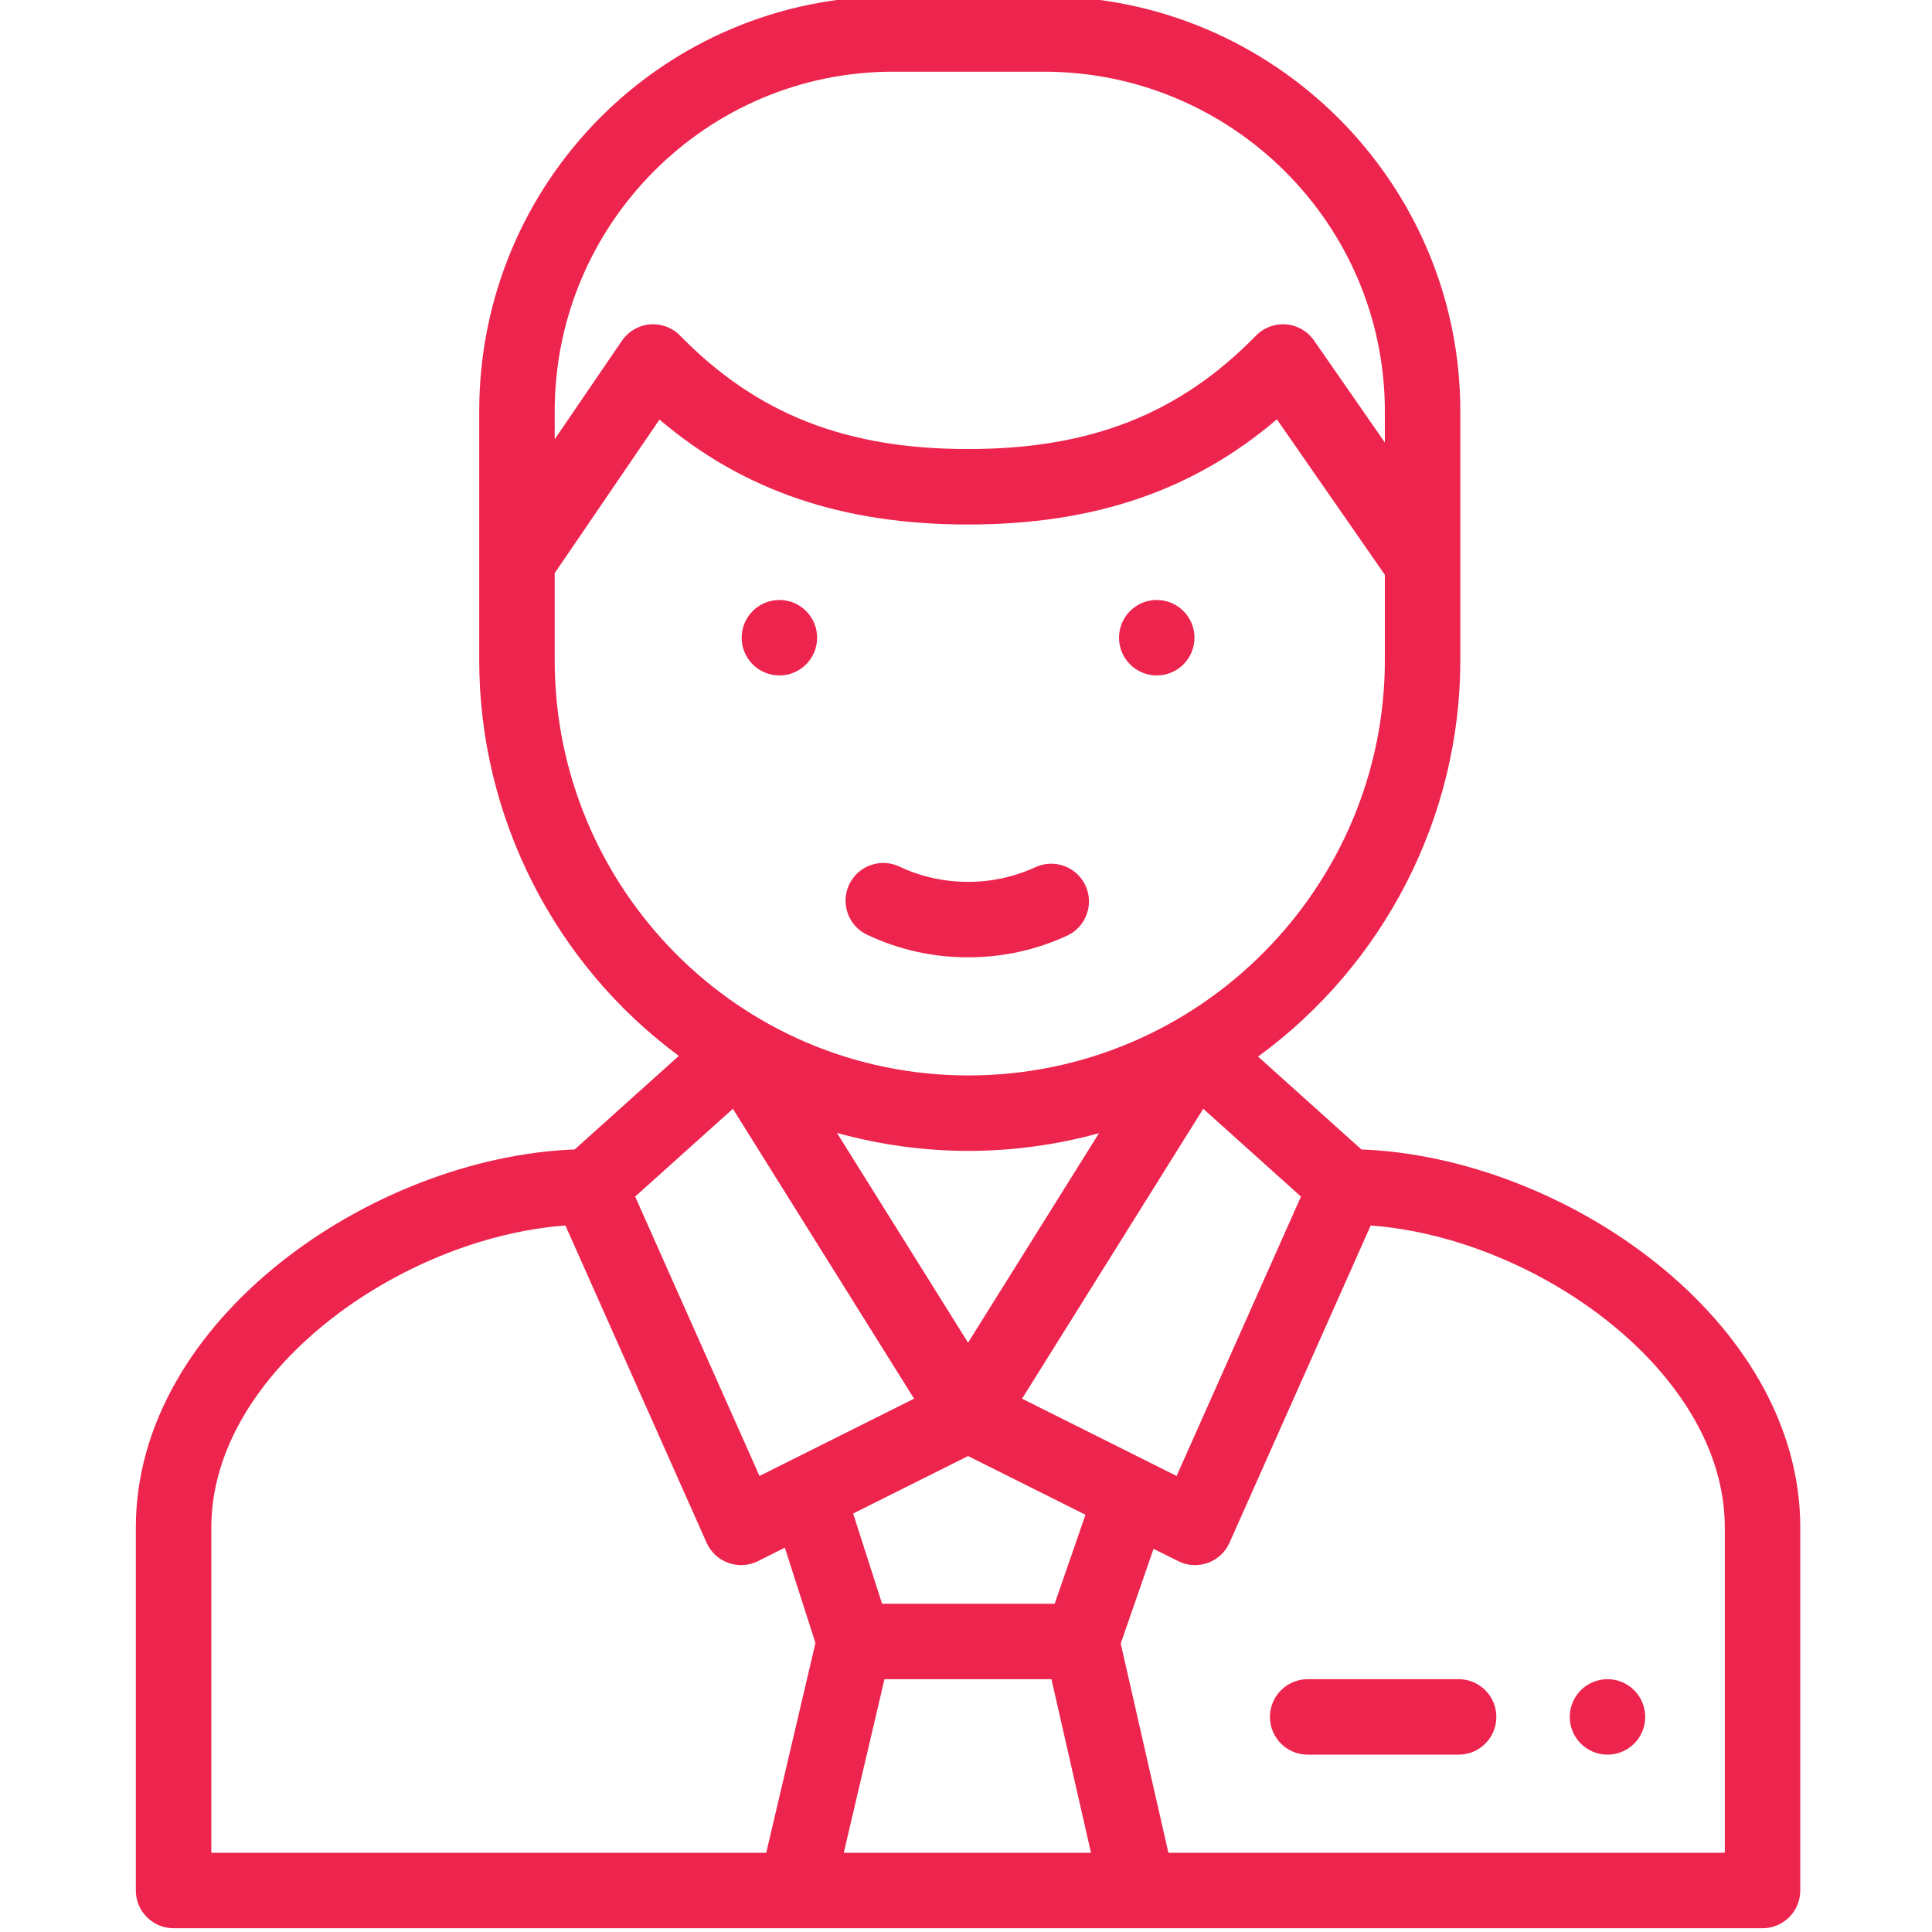
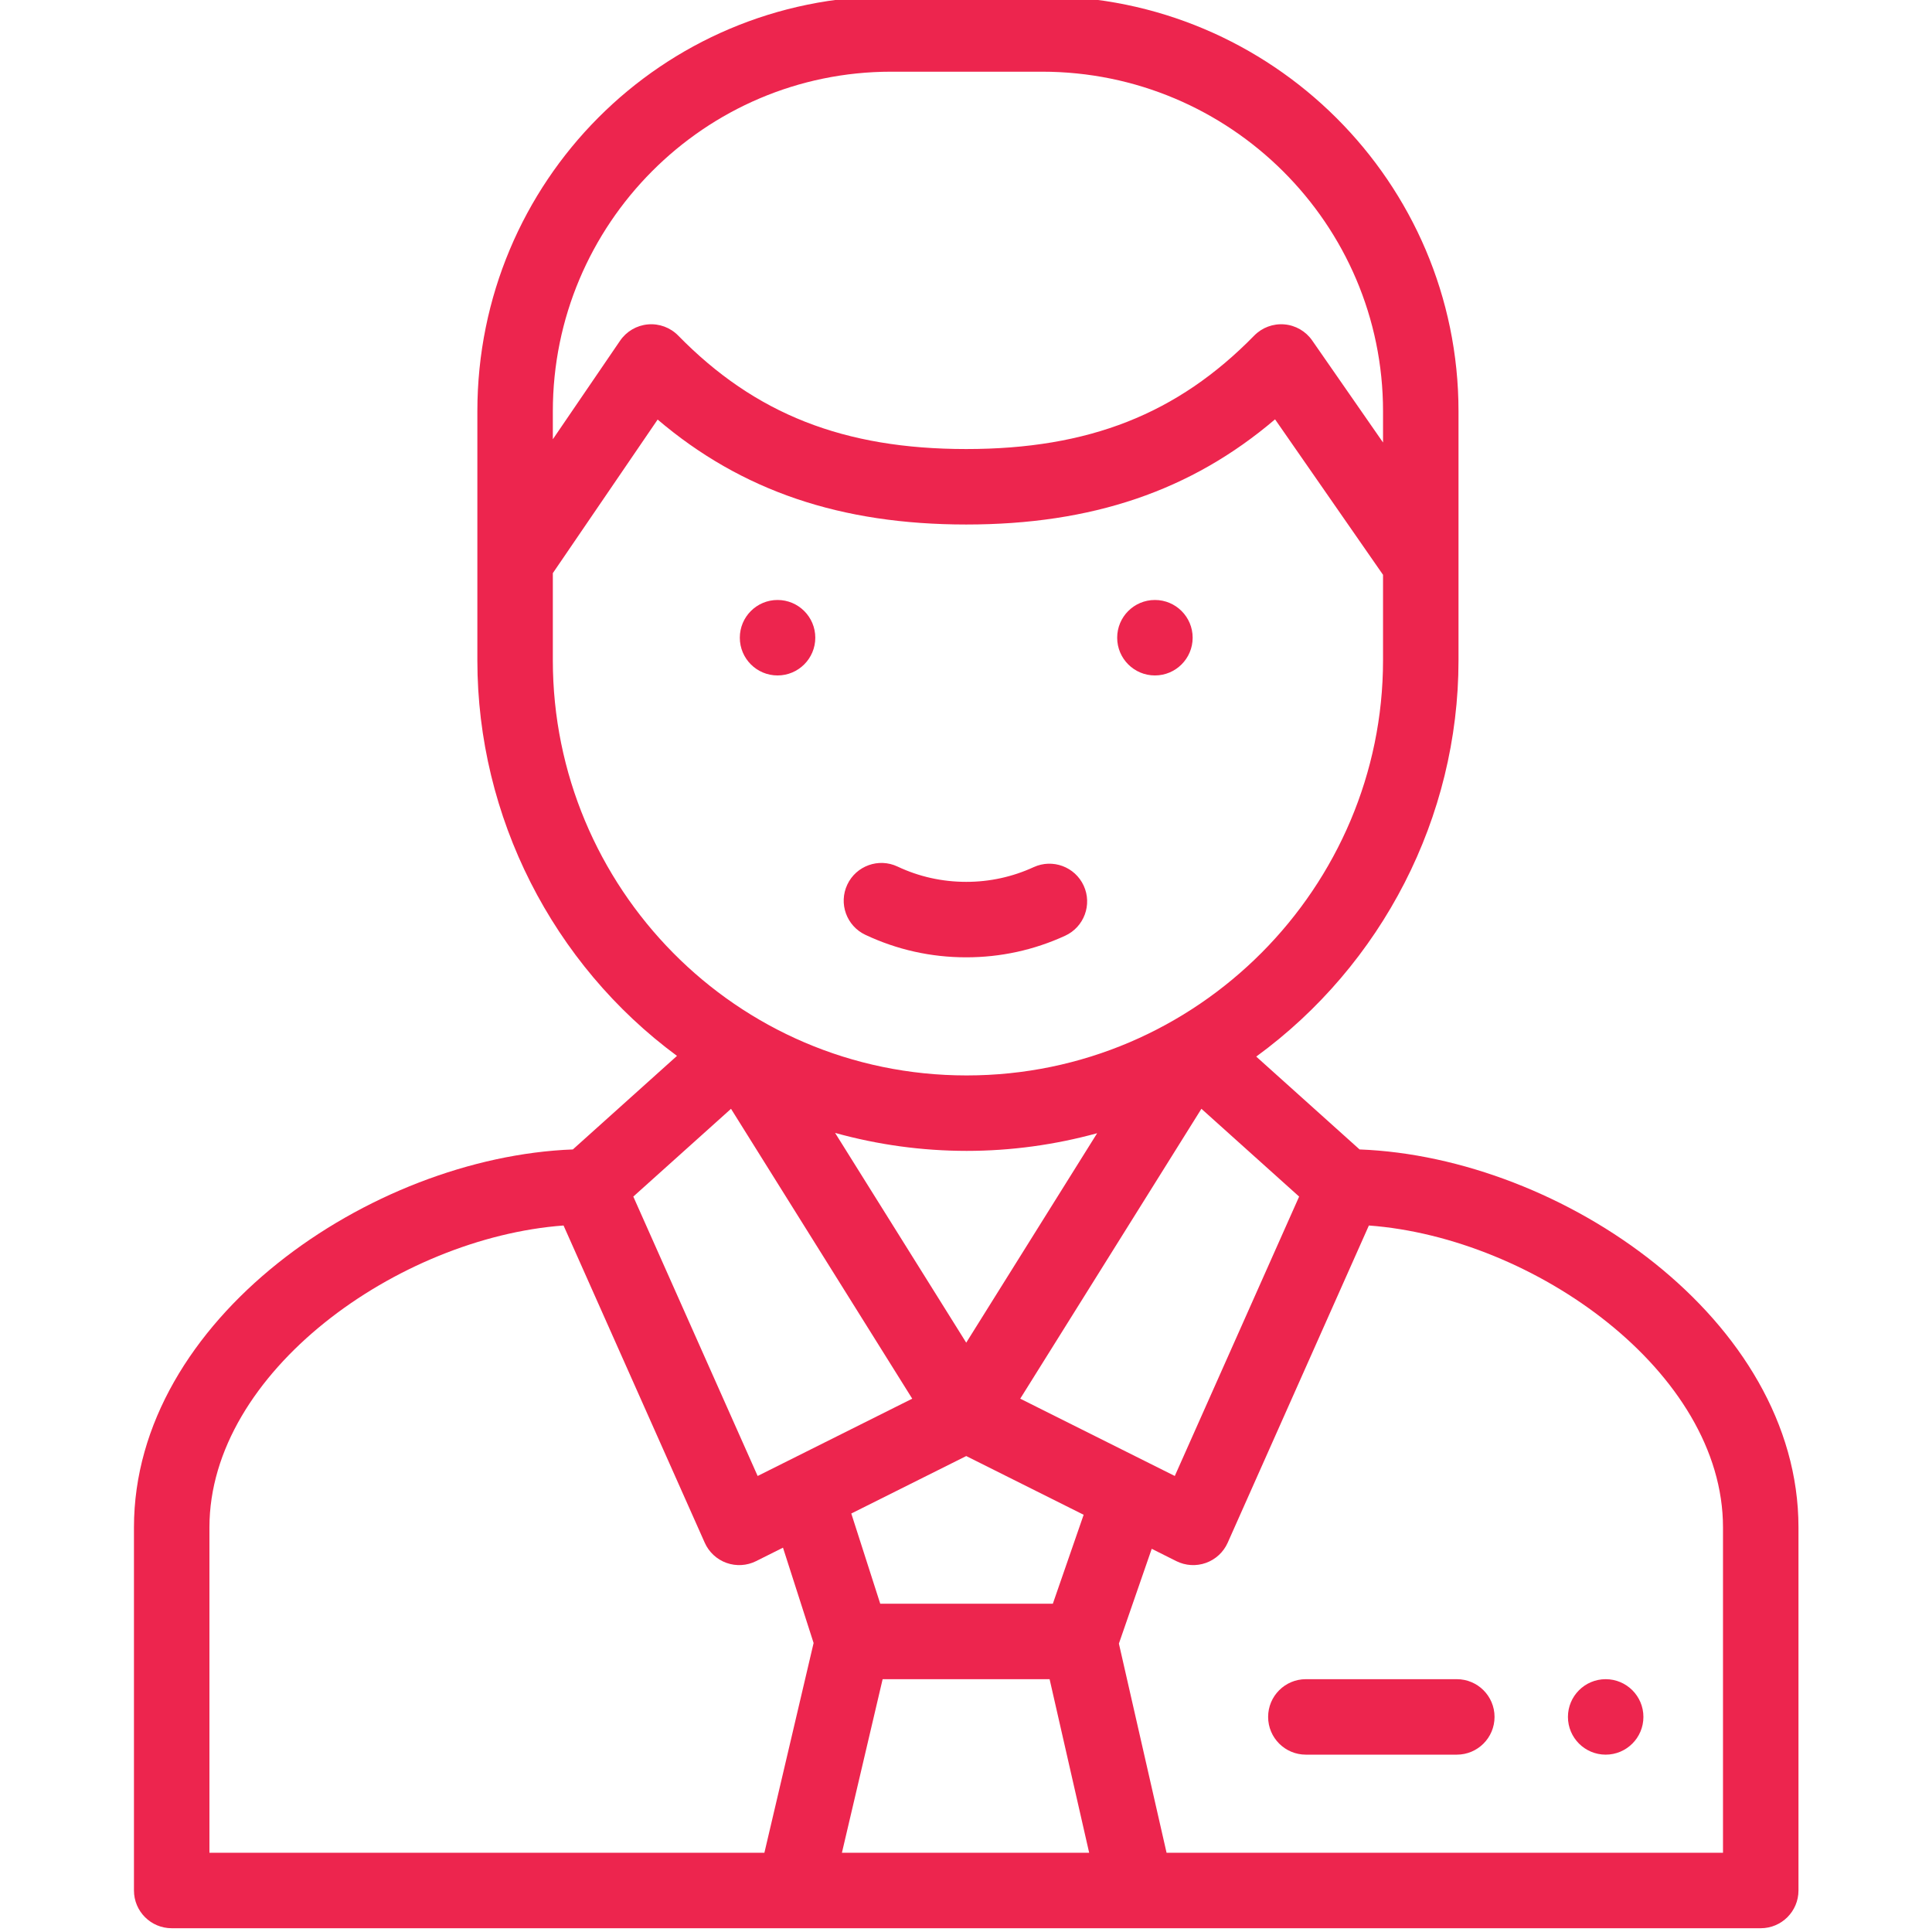
- <svg xmlns="http://www.w3.org/2000/svg" viewBox="-35 1 511 511.999" width="512" height="512">
+ <svg xmlns="http://www.w3.org/2000/svg" viewBox="-35 1 511 511.999">
  <path d="M271.05 180c5.52 0 10-4.48 10-10s-4.48-10-10-10c-5.53 0-10 4.48-10 10s4.47 10 10 10zm-100 0c5.52 0 10-4.48 10-10s-4.48-10-10-10c-5.53 0-10 4.48-10 10s4.47 10 10 10zm23.266 68.734c8.395 3.957 17.391 5.965 26.73 5.965 9.138 0 17.958-1.926 26.22-5.722 5.02-2.309 7.214-8.247 4.91-13.266-2.309-5.016-8.246-7.215-13.266-4.906a42.502 42.502 0 01-17.863 3.894c-6.371 0-12.496-1.363-18.203-4.054-4.996-2.356-10.957-.215-13.309 4.78a10 10 0 004.781 13.31zm0 0" data-original="#000000" class="active-path" data-old_color="#000000" fill="#ED254E" />
  <path d="M441.59 405.77c0-54.989-62.625-98.114-116.305-100.157l-27.387-24.605C331.254 256.672 351.5 217.562 351.5 176v-66c0-60.652-49.504-110-110.352-110h-40C140.383 0 91.5 49.172 91.5 110v66c0 41.492 19.977 80.527 52.898 104.82l-27.593 24.793C63.242 307.653.5 350.668.5 405.77V502c0 5.523 4.477 10 10 10h421.09c5.523 0 10-4.477 10-10zM198.895 446h44.246l10.484 46h-65.52zM244 426h-45.738l-7.672-23.902 30.46-15.23 31.114 15.562zm-22.953-69.18l-34.75-55.59a130.176 130.176 0 0034.851 4.766c11.727 0 23.368-1.598 34.594-4.684zm14.312 14.844l48.012-76.824 25.895 23.265-32.95 74.043zM201.15 20h40c49.82 0 90.351 40.371 90.351 90v8.266l-18.777-27.04a10 10 0 00-15.364-1.288C277.031 110.727 253.496 120 221.051 120c-32.442 0-55.98-9.273-76.324-30.063a9.994 9.994 0 00-8.024-2.968 9.989 9.989 0 00-7.383 4.324l-17.82 26.113V110c0-49.629 40.215-90 89.648-90zM111.5 176v-23.113l27.773-40.7C161.523 131.113 187.816 140 221.051 140c33.27 0 59.582-8.906 81.836-27.871l28.613 41.203V176c0 59.887-48.95 110-110.352 110-61.203 0-109.648-49.957-109.648-110zm47.219 118.844l48.02 76.82-40.966 20.484-32.949-74.043zM20.5 405.77c0-41.196 50.078-76.766 93.84-80l37.414 84.066a10.002 10.002 0 0013.609 4.878l7.125-3.566 8.114 25.266L167.562 492H20.5zM421.59 492H274.137l-12.633-55.434 8.7-25.117 6.523 3.266a10.003 10.003 0 0013.609-4.88l37.414-84.065c43.762 3.238 93.84 38.804 93.84 80zm0 0" data-original="#000000" class="active-path" data-old_color="#000000" fill="#ED254E" />
  <path d="M351.05 446h-40c-5.523 0-10 4.477-10 10s4.477 10 10 10h40c5.524 0 10-4.477 10-10s-4.476-10-10-10zm39.45 0c5.52 0 10 4.48 10 10s-4.48 10-10 10-10-4.48-10-10 4.48-10 10-10zm0 0" data-original="#000000" class="active-path" data-old_color="#000000" fill="#ED254E" />
</svg>
